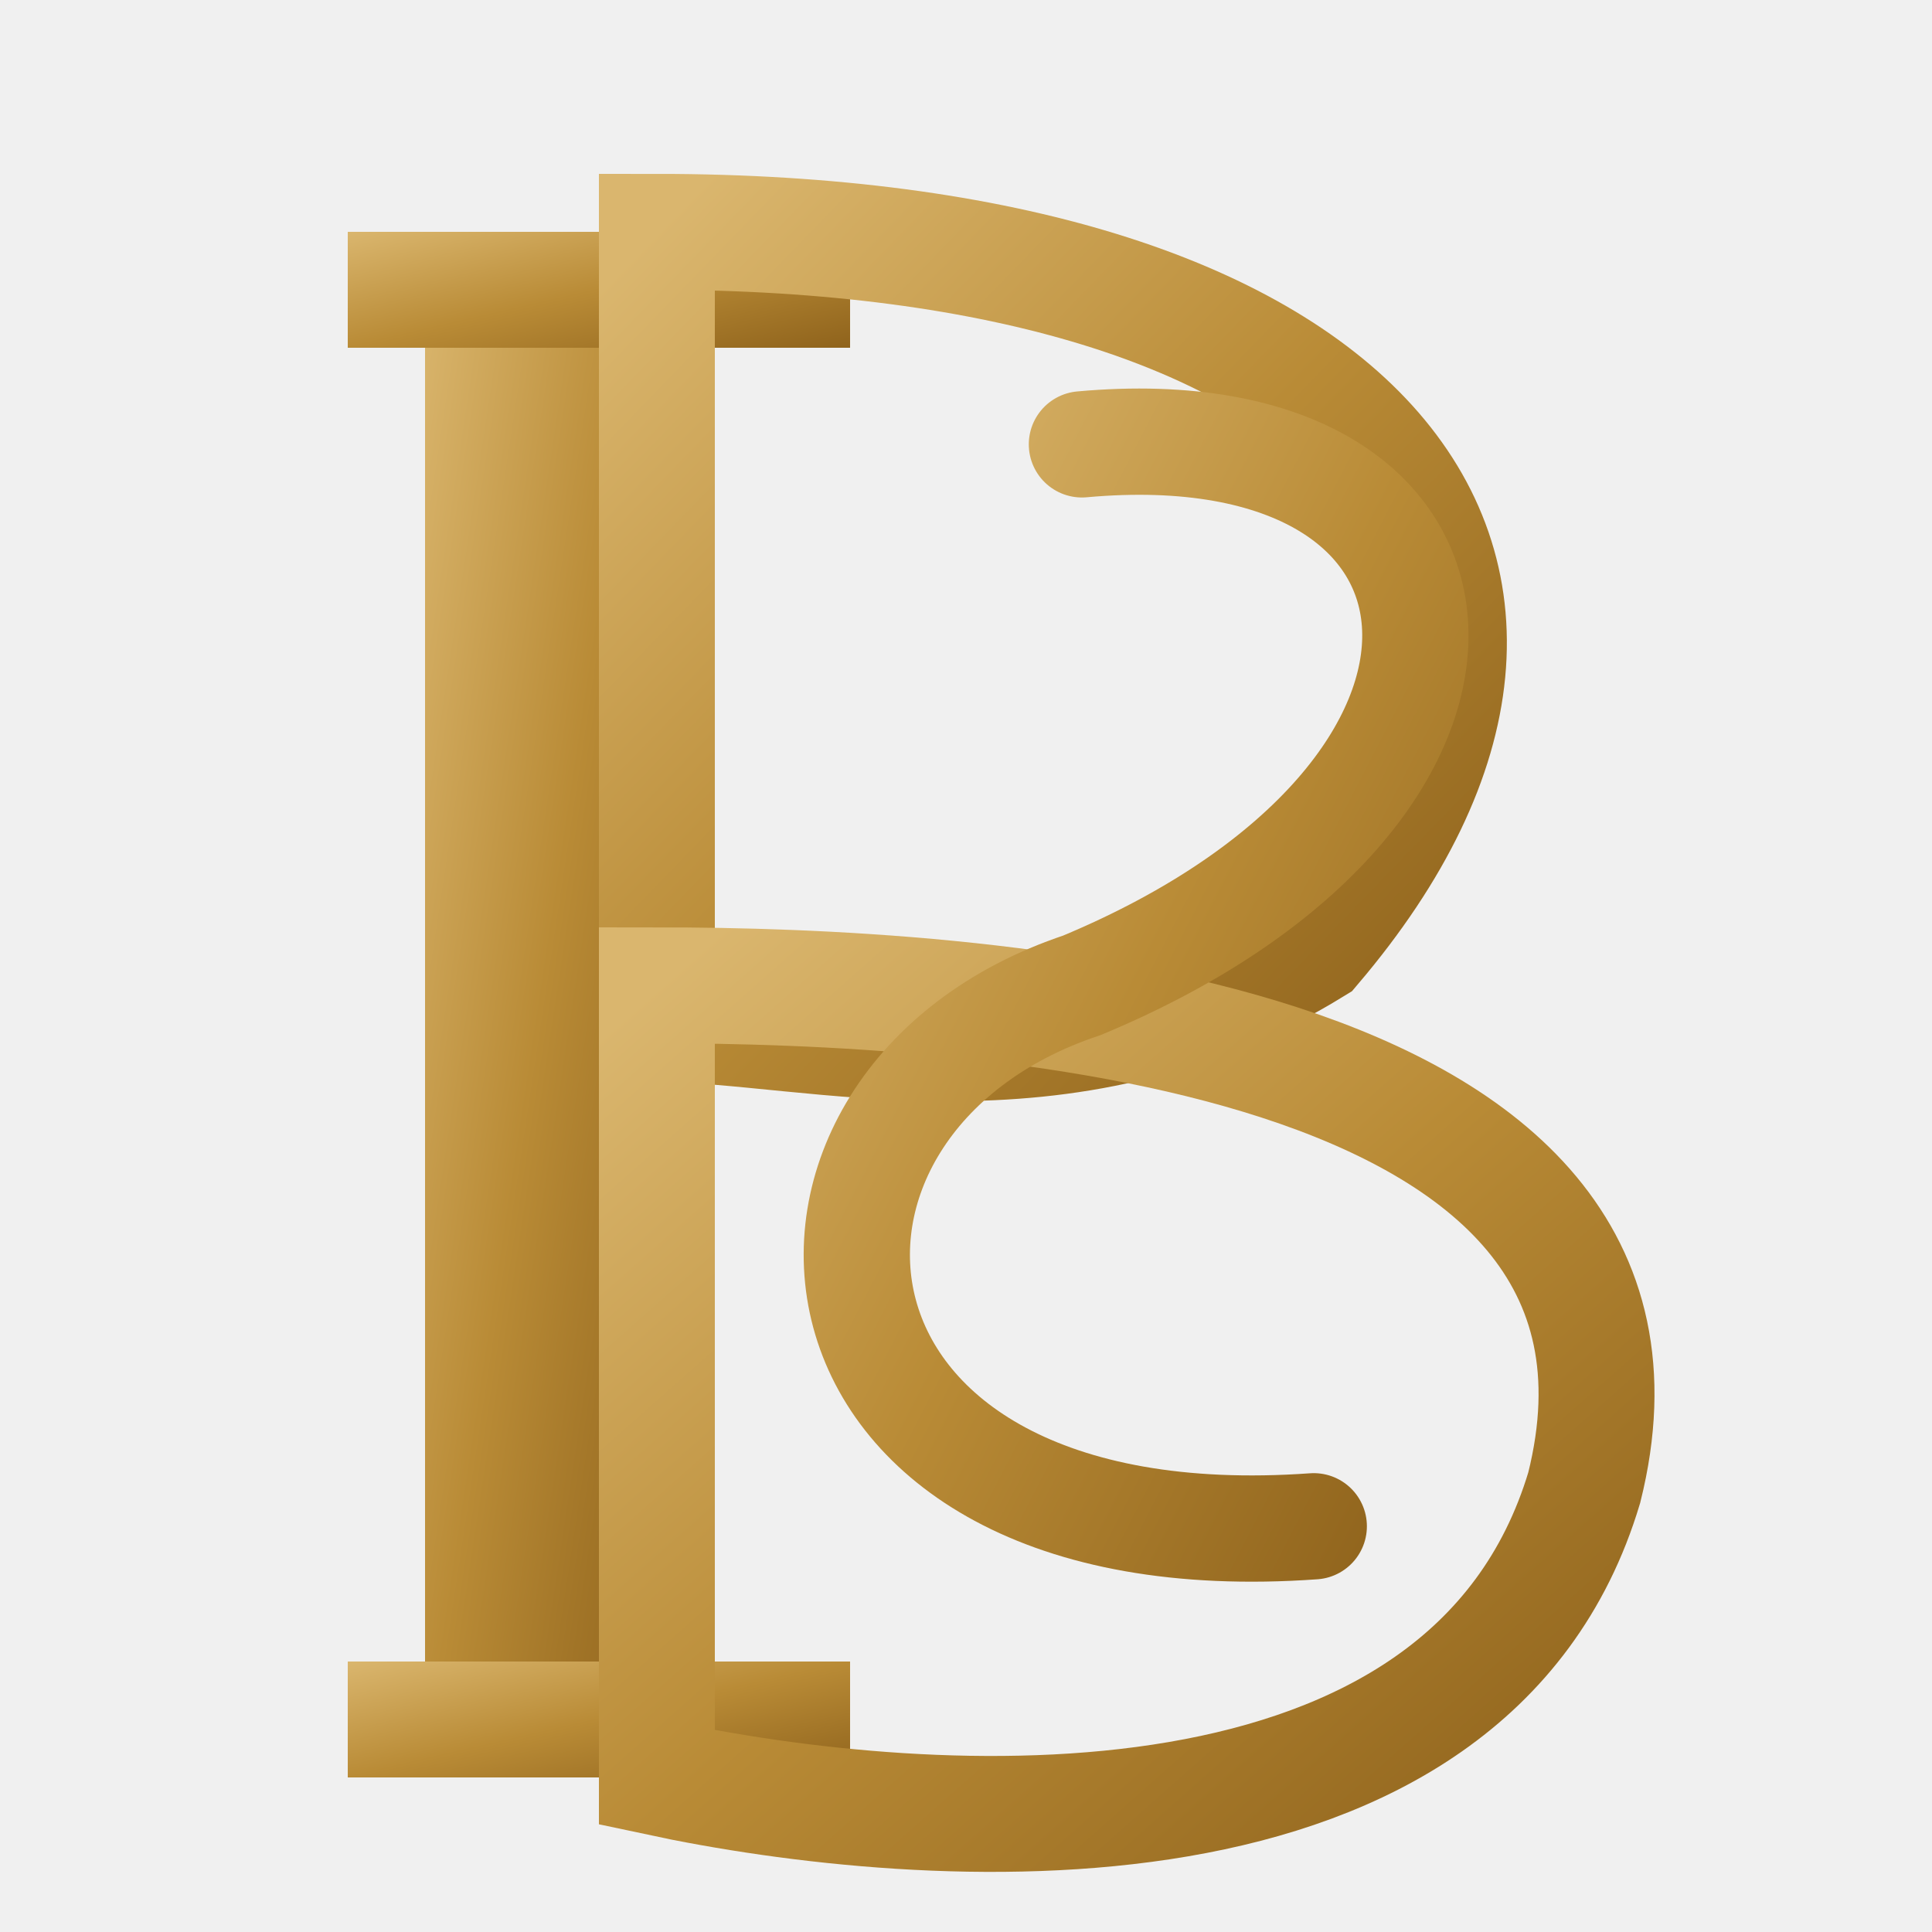
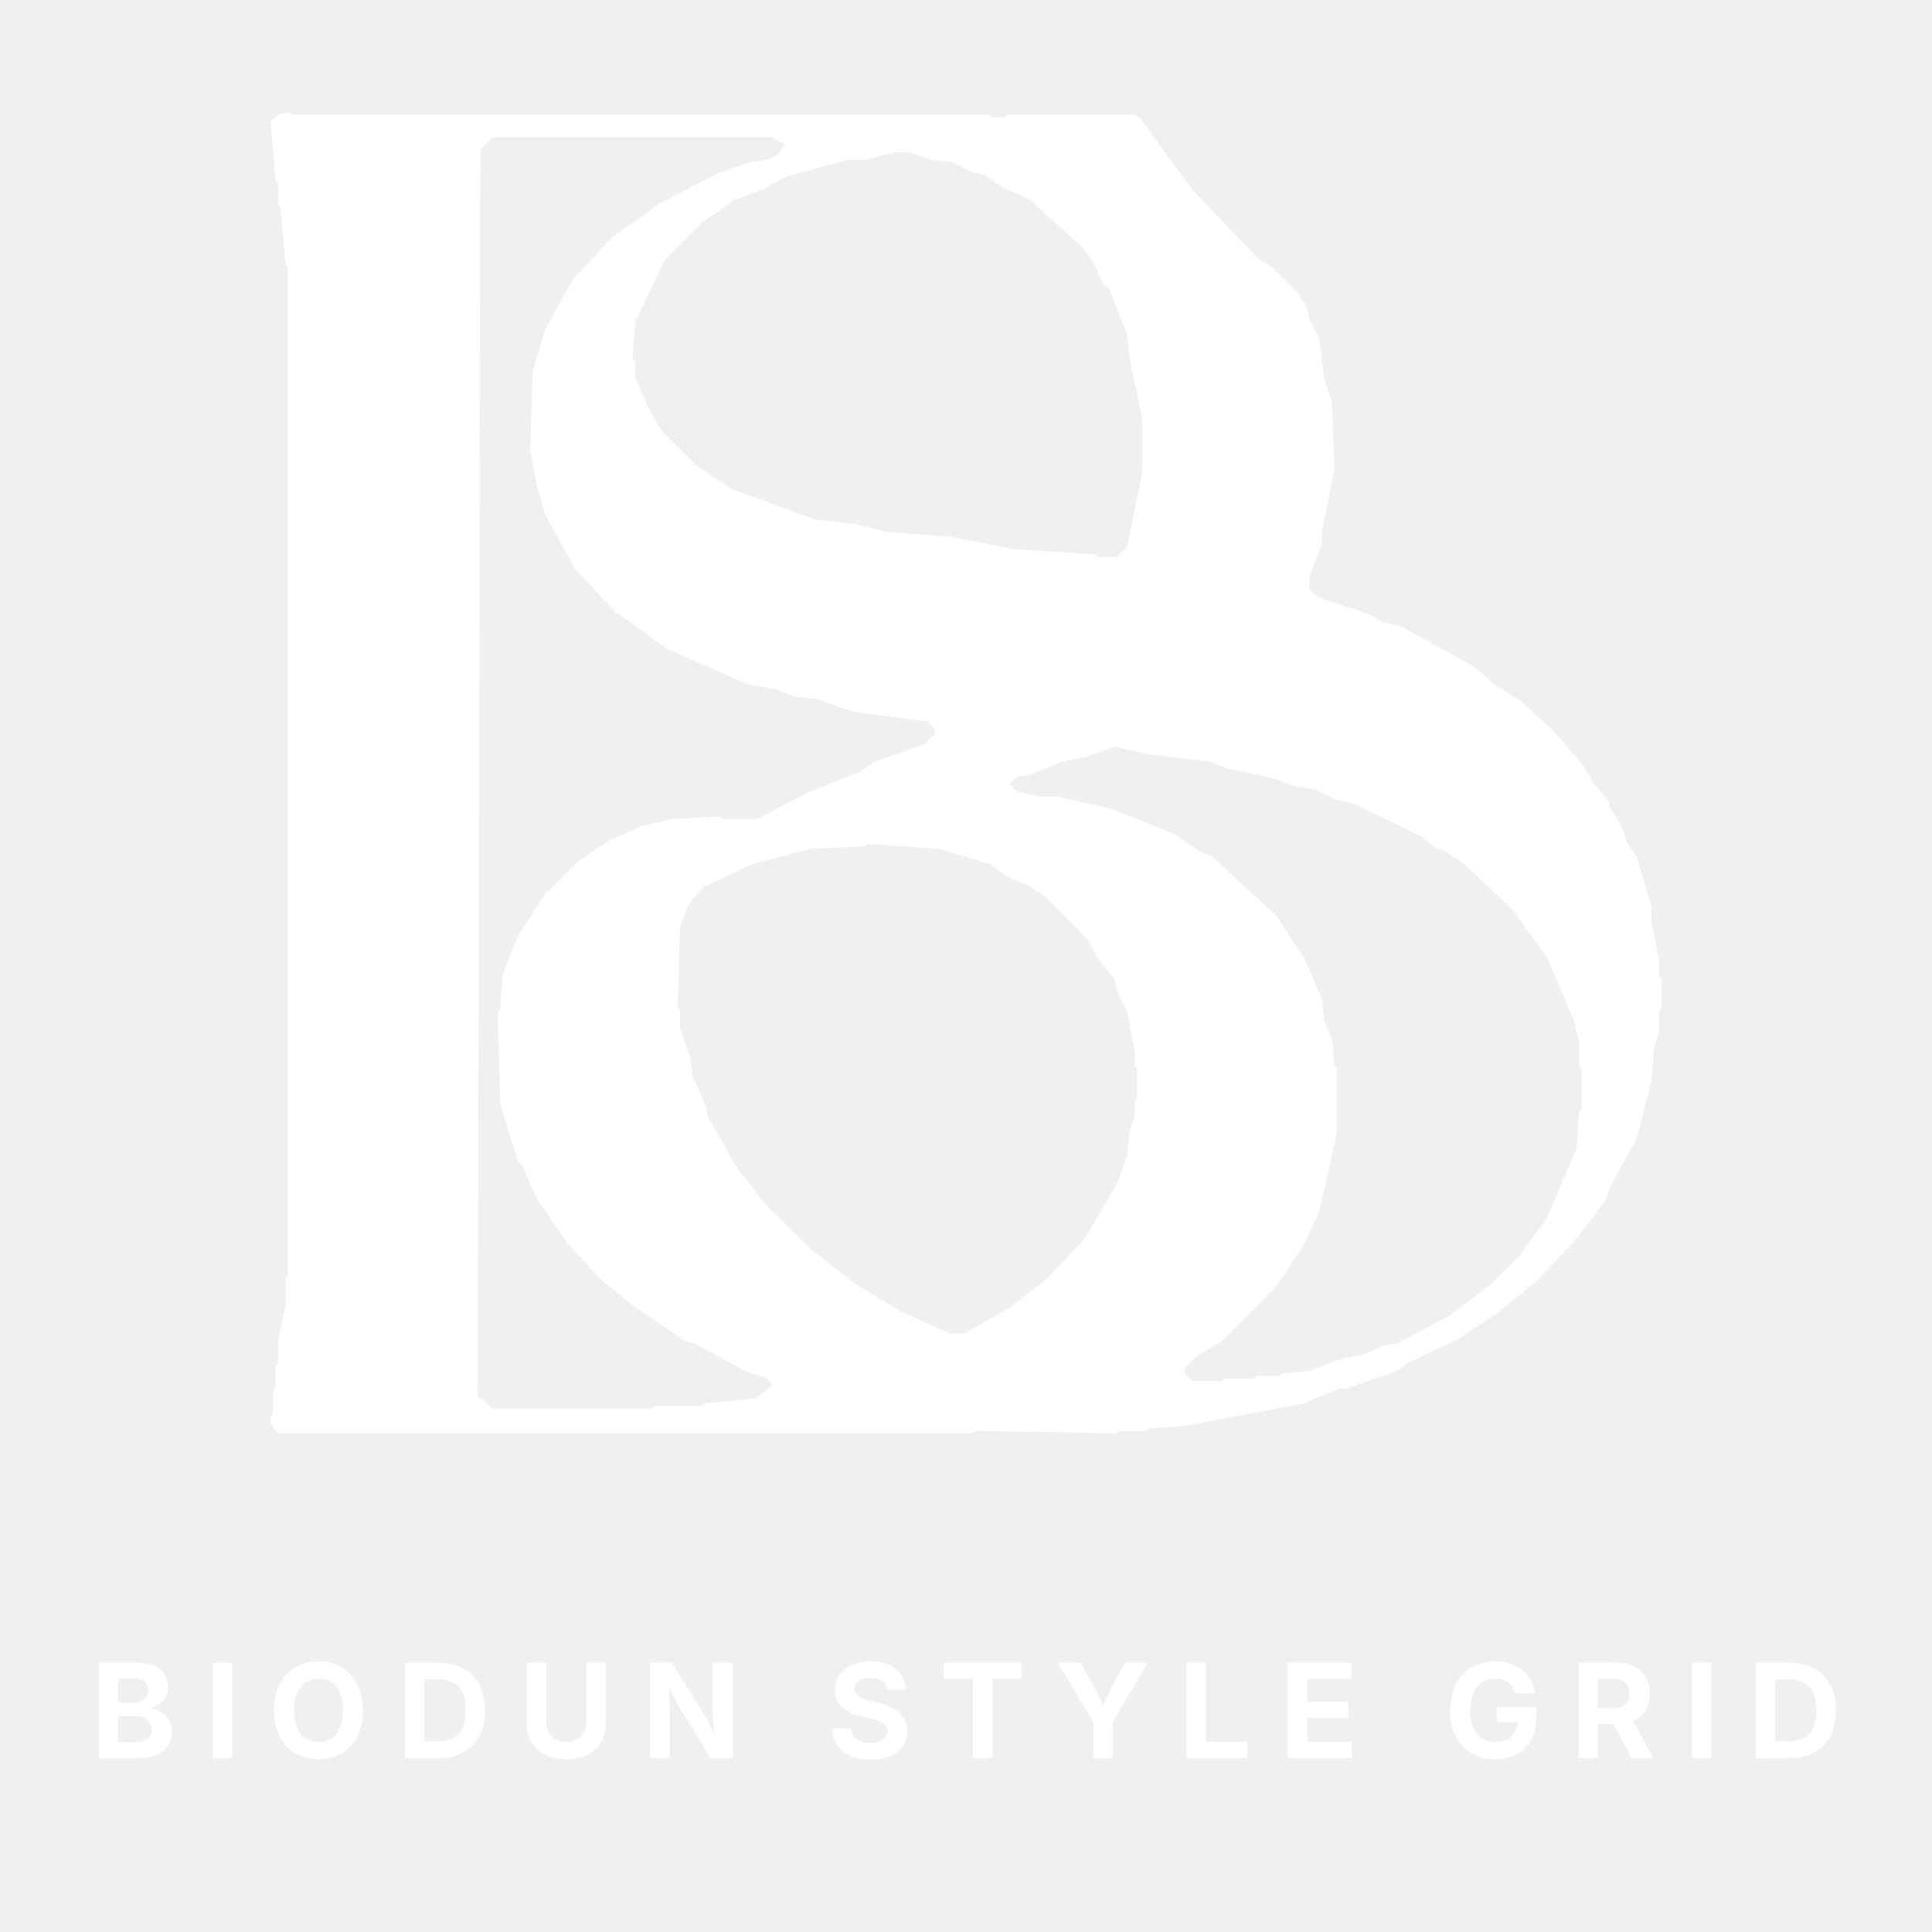
<svg xmlns="http://www.w3.org/2000/svg" viewBox="0 0 100 100" width="100%" height="100%">
-   <defs>
-     <linearGradient id="bsgGoldSymbolW" x1="0%" y1="0%" x2="100%" y2="100%">
-       <stop offset="0%" stop-color="#DAB66E" />
-       <stop offset="50%" stop-color="#B98B36" />
-       <stop offset="100%" stop-color="#8F631C" />
-     </linearGradient>
-   </defs>
-   <g transform="translate(10, 7)">
-     <path d="M 12 5 L 24 5 L 24 85 L 12 85 Z" fill="url(#bsgGoldSymbolW)" />
-     <path d="M 8 5 L 34 5 L 34 11 L 8 11 Z" fill="url(#bsgGoldSymbolW)" />
-     <path d="M 8 79 L 34 79 L 34 85 L 8 85 Z" fill="url(#bsgGoldSymbolW)" />
-     <path d="M 24 5 C 60 5, 75 22, 58 42 C 45 50, 32 46, 24 46 Z" fill="none" stroke="url(#bsgGoldSymbolW)" stroke-width="6" />
-     <path d="M 24 44 C 40 44, 78 46, 72 70 C 66 90, 38 88, 24 85 Z" fill="none" stroke="url(#bsgGoldSymbolW)" stroke-width="6" />
-     <path d="M 46 16 C 68 14, 70 34, 46 44 C 28 50, 30 74, 58 72" fill="none" stroke="url(#bsgGoldSymbolW)" stroke-width="5.5" stroke-linecap="round" />
-   </g>
+   <path d="M 14.00 6.33 L 14.26 9.30 L 14.39 9.43 L 14.39 10.59 L 14.52 10.72 L 14.78 13.69 L 14.90 13.82 L 14.90 66.05 L 14.78 66.18 L 14.78 67.60 L 14.39 69.41 L 14.39 70.57 L 14.26 70.70 L 14.26 71.86 L 14.13 71.99 L 14.13 73.16 L 14.00 73.29 L 14.00 73.67 L 14.26 74.06 L 14.52 74.19 L 50.32 74.19 L 50.45 74.06 L 57.82 74.19 L 57.95 74.06 L 59.37 74.06 L 59.50 73.93 L 61.31 73.80 L 67.52 72.64 L 69.32 71.86 L 69.71 71.86 L 72.30 70.96 L 72.82 70.57 L 75.53 69.28 L 77.47 67.99 L 79.54 66.31 L 81.61 64.11 L 83.16 62.04 L 83.29 61.52 L 84.71 58.94 L 85.48 55.96 L 85.61 54.28 L 85.87 53.38 L 85.87 52.34 L 86.00 52.22 L 86.00 50.66 L 85.87 50.54 L 85.87 49.63 L 85.48 47.82 L 85.48 46.92 L 84.71 44.33 L 84.19 43.55 L 83.93 42.78 L 83.29 41.75 L 83.29 41.49 L 82.51 40.58 L 81.99 39.68 L 80.44 37.87 L 78.76 36.32 L 77.34 35.41 L 76.31 34.51 L 72.56 32.44 L 71.52 32.18 L 70.88 31.79 L 68.16 30.89 L 67.77 30.50 L 67.77 29.85 L 68.42 28.17 L 68.42 27.53 L 69.07 24.29 L 68.94 20.80 L 68.55 19.64 L 68.29 17.57 L 67.77 16.54 L 67.64 15.89 L 67.13 15.12 L 65.83 13.82 L 65.19 13.44 L 61.70 9.82 L 58.98 6.07 L 58.73 5.94 L 52.13 5.94 L 52.00 6.07 L 51.36 6.07 L 51.23 5.94 L 15.16 5.94 L 14.90 5.81 L 14.39 5.94 Z M 36.49 45.88 L 38.95 44.72 L 41.92 43.94 L 44.76 43.81 L 44.89 43.68 L 48.64 43.94 L 51.23 44.72 L 52.13 45.36 L 53.30 45.88 L 54.07 46.40 L 56.27 48.60 L 56.92 49.76 L 57.69 50.66 L 57.82 51.31 L 58.34 52.34 L 58.73 54.41 L 58.73 55.19 L 58.85 55.32 L 58.85 56.87 L 58.73 57.00 L 58.73 57.77 L 58.47 58.55 L 58.34 59.84 L 57.82 61.26 L 56.14 64.11 L 54.20 66.18 L 52.39 67.60 L 49.94 69.02 L 49.16 69.02 L 46.57 67.86 L 44.25 66.43 L 41.92 64.62 L 39.59 62.30 L 38.17 60.49 L 36.62 57.77 L 36.49 57.13 L 35.85 55.71 L 35.72 54.67 L 35.20 53.25 L 35.20 52.34 L 35.07 52.22 L 35.20 47.95 L 35.72 46.66 Z M 52.65 40.19 L 53.43 40.06 L 54.98 39.42 L 56.27 39.16 L 57.69 38.64 L 59.37 39.03 L 62.60 39.42 L 63.64 39.81 L 66.09 40.32 L 67.00 40.71 L 68.03 40.84 L 69.07 41.36 L 70.10 41.62 L 73.59 43.30 L 74.37 43.94 L 74.62 43.94 L 75.79 44.72 L 78.24 47.04 L 80.05 49.50 L 81.48 52.86 L 81.73 53.90 L 81.73 55.19 L 81.86 55.32 L 81.86 57.39 L 81.73 57.52 L 81.61 59.45 L 80.05 63.07 L 78.63 65.01 L 77.08 66.56 L 75.01 68.11 L 72.30 69.54 L 71.52 69.67 L 70.75 70.05 L 69.07 70.44 L 67.77 70.96 L 66.35 71.09 L 66.22 71.22 L 65.06 71.22 L 64.93 71.35 L 63.38 71.35 L 63.25 71.48 L 61.70 71.48 L 61.31 71.09 L 61.31 70.83 L 61.96 70.18 L 63.25 69.41 L 66.09 66.56 L 67.52 64.37 L 68.29 62.69 L 69.20 58.68 L 69.20 55.32 L 69.07 55.19 L 68.94 53.77 L 68.55 52.86 L 68.42 51.70 L 67.52 49.63 L 66.09 47.43 L 62.73 44.33 L 62.09 44.07 L 60.79 43.17 L 57.56 41.87 L 54.72 41.23 L 53.81 41.23 L 52.65 40.97 L 52.26 40.58 Z M 34.42 13.44 L 36.36 11.50 L 38.04 10.33 L 39.46 9.82 L 40.63 9.17 L 43.86 8.27 L 44.76 8.27 L 46.32 7.88 L 47.09 7.88 L 48.13 8.27 L 49.29 8.39 L 50.32 8.91 L 50.97 9.04 L 51.87 9.69 L 53.30 10.33 L 56.01 12.79 L 56.66 13.69 L 57.04 14.60 L 57.43 14.99 L 58.34 17.31 L 58.47 18.61 L 59.11 21.58 L 59.11 24.55 L 58.34 28.30 L 57.82 28.82 L 56.79 28.82 L 56.66 28.69 L 52.52 28.43 L 49.16 27.78 L 45.80 27.53 L 44.38 27.14 L 42.18 26.88 L 37.91 25.33 L 35.97 24.04 L 34.29 22.36 L 33.65 21.32 L 32.87 19.51 L 32.87 18.74 L 32.74 18.61 L 32.87 16.67 Z M 25.50 7.10 L 39.98 7.10 L 40.63 7.49 L 40.24 8.01 L 39.72 8.27 L 38.82 8.39 L 37.01 9.04 L 34.04 10.59 L 31.71 12.27 L 29.64 14.47 L 28.22 17.06 L 27.57 19.25 L 27.44 23.26 L 27.83 25.33 L 28.22 26.62 L 29.77 29.46 L 31.84 31.66 L 34.55 33.60 L 38.69 35.41 L 40.11 35.67 L 41.15 36.06 L 42.31 36.19 L 44.12 36.83 L 48.00 37.35 L 48.38 37.74 L 48.38 38.00 L 47.87 38.51 L 45.28 39.42 L 44.51 39.94 L 41.92 40.97 L 39.21 42.39 L 37.40 42.39 L 37.27 42.26 L 34.81 42.39 L 33.13 42.78 L 31.45 43.55 L 29.90 44.59 L 28.22 46.27 L 26.80 48.47 L 26.02 50.41 L 25.89 52.22 L 25.76 52.34 L 25.89 57.13 L 26.80 60.10 L 27.06 60.36 L 27.70 61.91 L 29.38 64.37 L 31.06 66.18 L 32.61 67.47 L 35.46 69.41 L 35.97 69.54 L 38.56 70.96 L 39.72 71.35 L 39.98 71.73 L 39.08 72.38 L 36.49 72.64 L 36.36 72.77 L 33.91 72.77 L 33.78 72.90 L 25.50 72.90 L 24.73 72.25 L 24.86 7.75 Z" fill="#FFFFFF" fill-rule="evenodd" />
+   <text x="50" y="91" font-family="'Plus Jakarta Sans', 'Inter', 'Montserrat', -apple-system, sans-serif" font-weight="700" font-size="6.8" letter-spacing="1.4" text-anchor="middle" fill="#FFFFFF">BIODUN STYLE GRID</text>
</svg>
